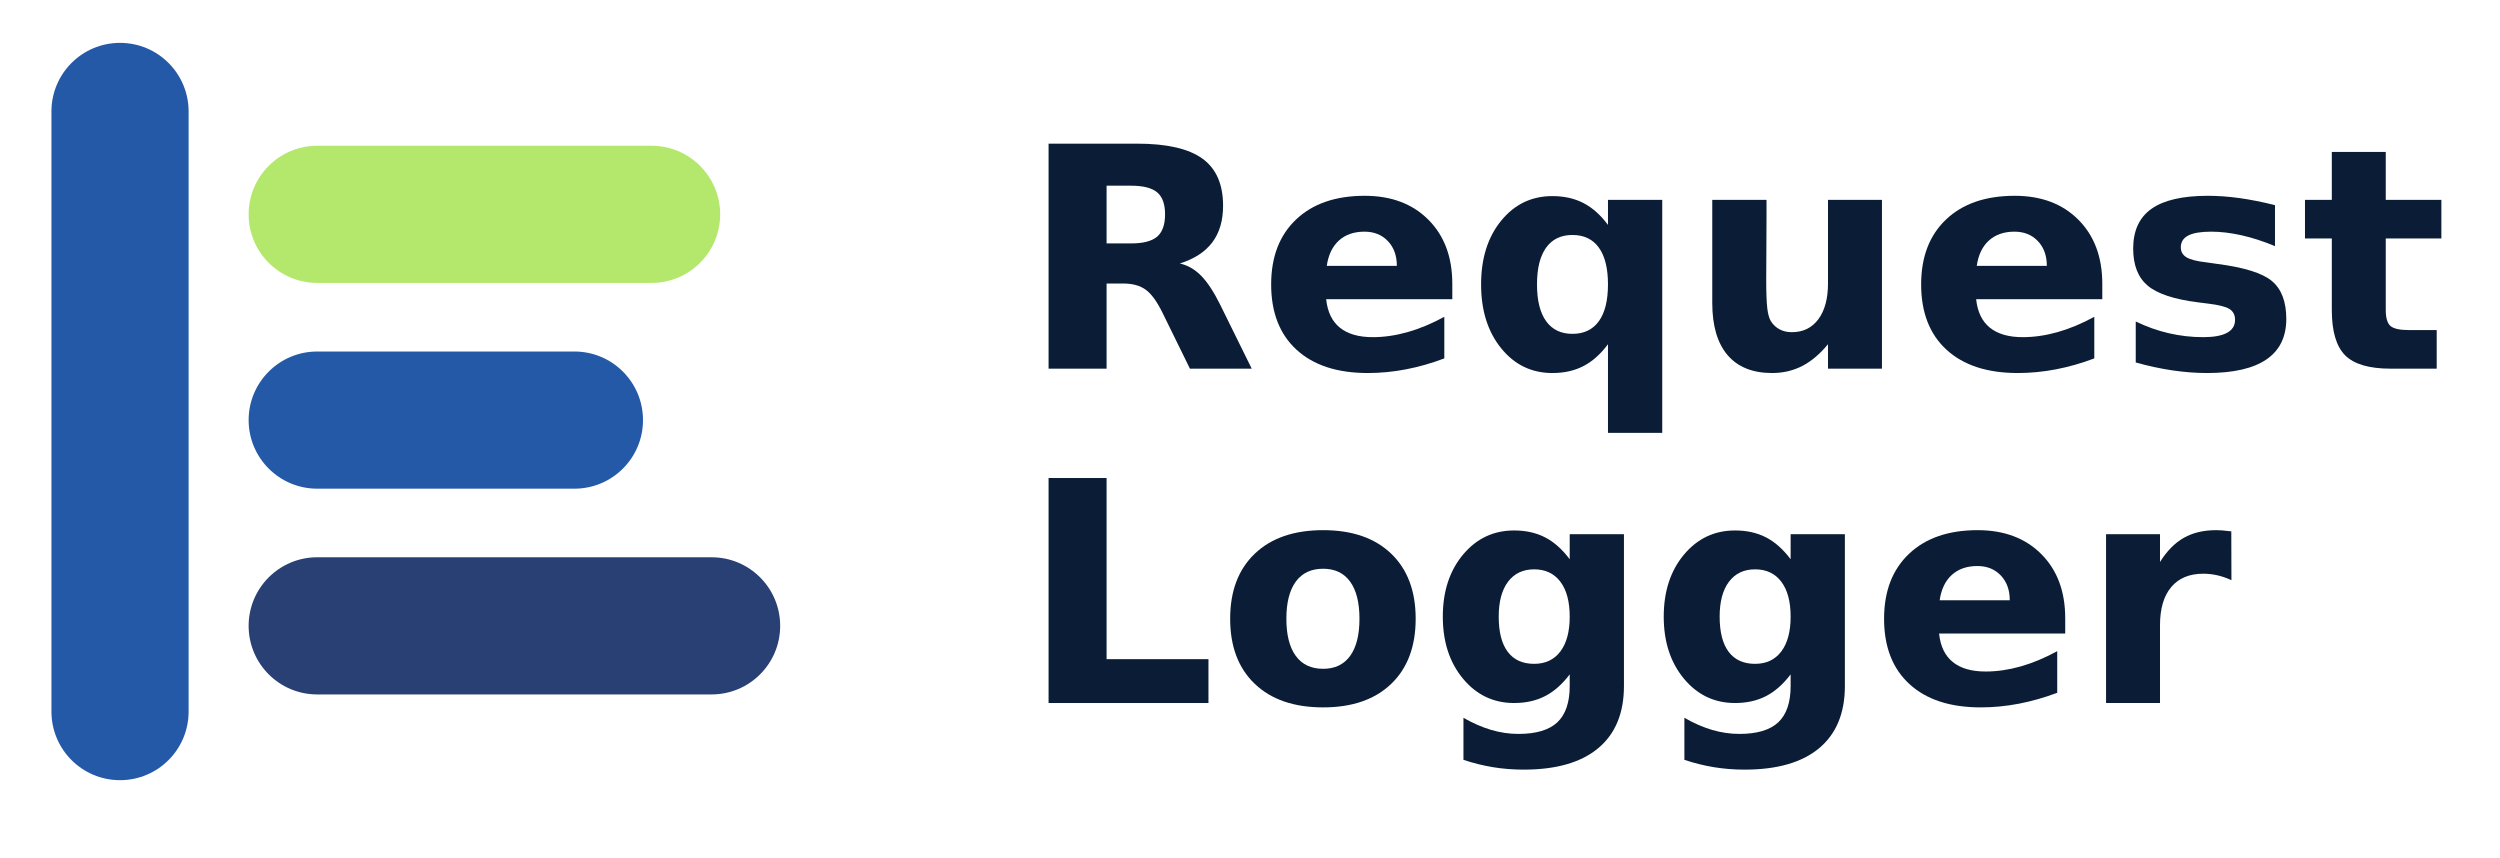
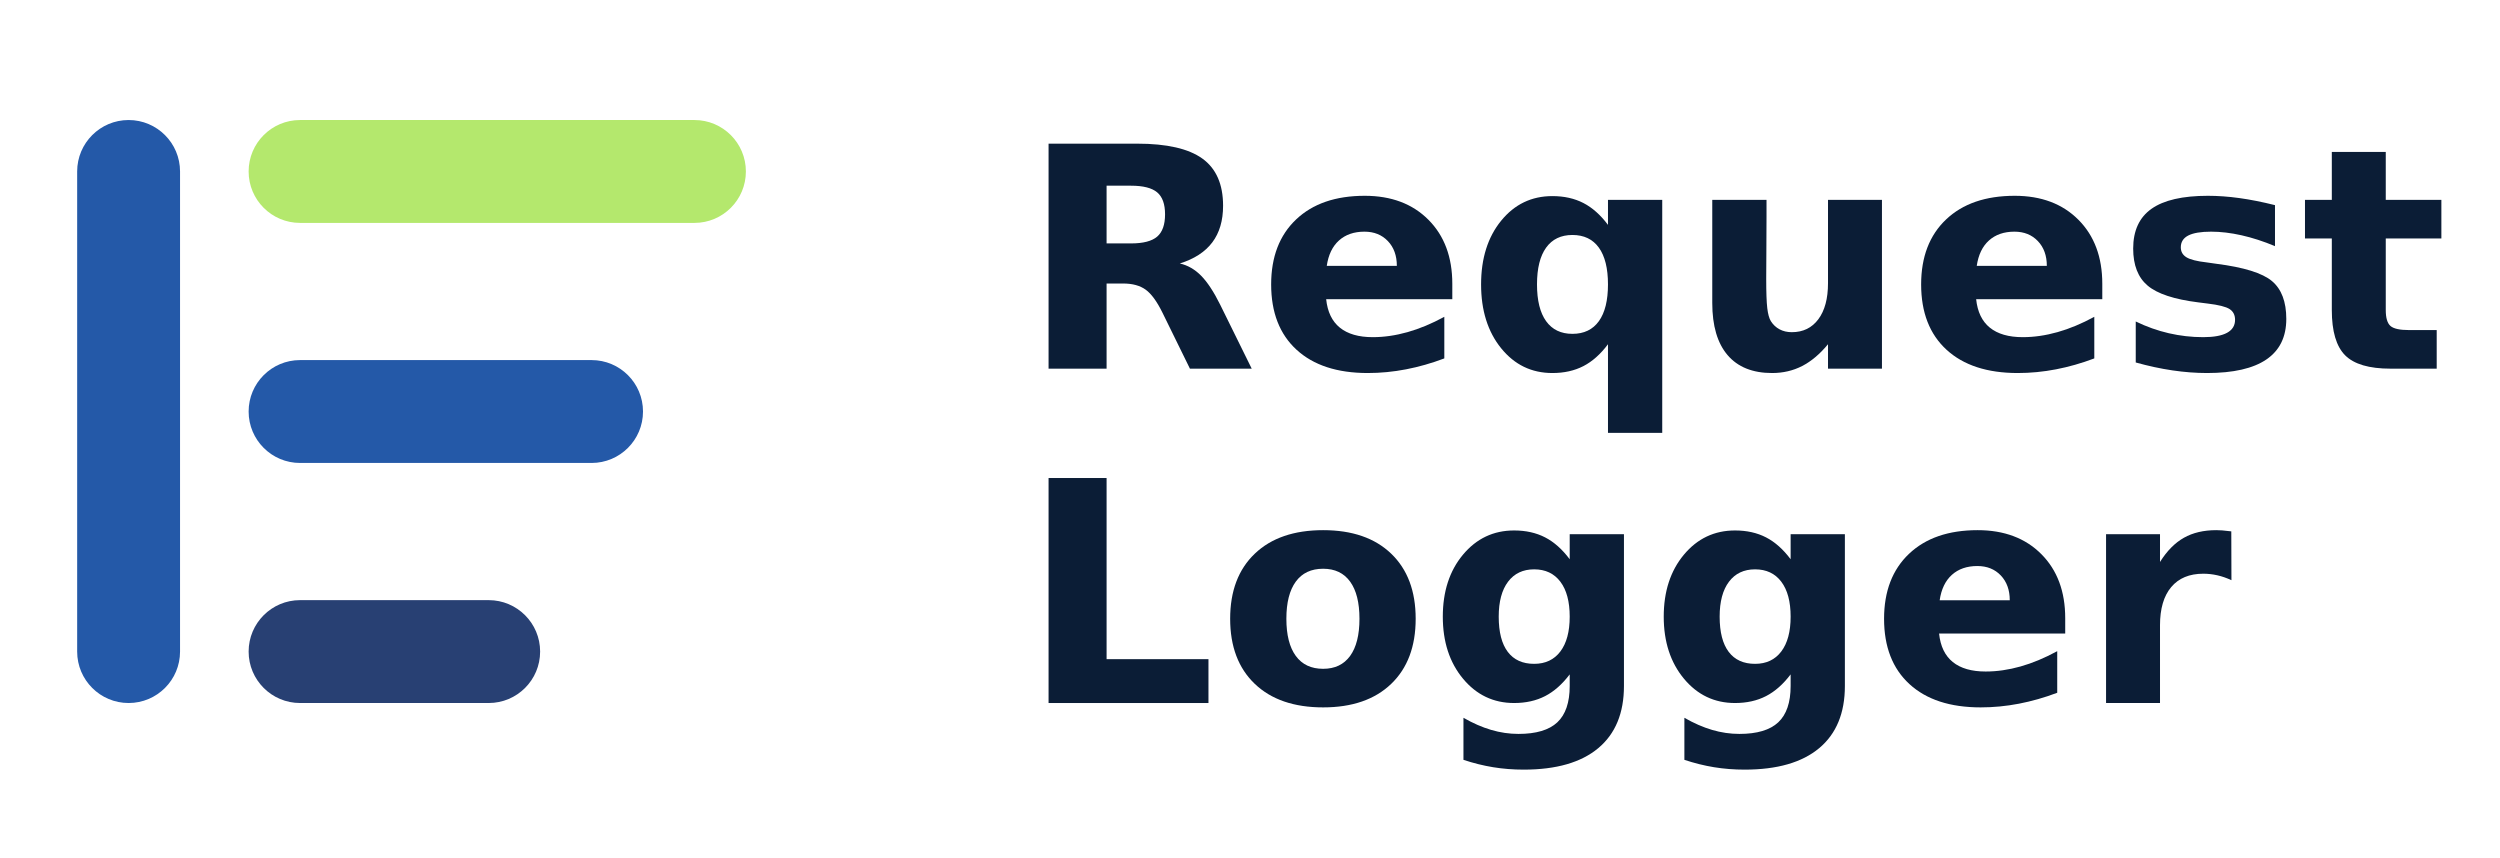
<svg xmlns="http://www.w3.org/2000/svg" viewBox="0 0 291.6 100" role="img" aria-label="Request Logger">
-   <rect x="6" y="5" width="16" height="86" rx="8" fill="#2459A8" />
-   <rect x="29" y="17" width="55" height="16" rx="8" fill="#B4E86D" />
-   <rect x="29" y="41" width="46" height="16" rx="8" fill="#2459A8" />
-   <rect x="29" y="65" width="62" height="16" rx="8" fill="#284073" />
+   <rect x="9" y="14" width="12" height="68" rx="6" fill="#2459A8" />
+   <rect x="29" y="14" width="58" height="12" rx="6" fill="#B4E86D" />
+   <rect x="29" y="42" width="46" height="12" rx="6" fill="#2459A8" />
+   <rect x="29" y="70" width="34" height="12" rx="6" fill="#284073" />
  <path transform="translate(119.000 43) scale(0.01757812 -0.01757812)" fill="#0B1D36" d="M735 831Q856 831 908.5 876.0Q961 921 961 1024Q961 1126 908.5 1170.0Q856 1214 735 1214H573V831ZM573 565V0H188V1493H776Q1071 1493 1208.5 1394.0Q1346 1295 1346 1081Q1346 933 1274.5 838.0Q1203 743 1059 698Q1138 680 1200.5 616.5Q1263 553 1327 424L1536 0H1126L944 371Q889 483 832.5 524.0Q776 565 682 565Z" />
  <path transform="translate(146.721 43) scale(0.01757812 -0.01757812)" fill="#0B1D36" d="M1290 563V461H453Q466 335 544.0 272.0Q622 209 762 209Q875 209 993.5 242.5Q1112 276 1237 344V68Q1110 20 983.0 -4.5Q856 -29 729 -29Q425 -29 256.5 125.5Q88 280 88 559Q88 833 253.5 990.0Q419 1147 709 1147Q973 1147 1131.5 988.0Q1290 829 1290 563ZM922 682Q922 784 862.5 846.5Q803 909 707 909Q603 909 538.0 850.5Q473 792 457 682Z" />
  <path transform="translate(171.137 43) scale(0.01757812 -0.01757812)" fill="#0B1D36" d="M698 887Q584 887 523.5 803.0Q463 719 463 559Q463 399 523.5 315.0Q584 231 698 231Q813 231 873.5 315.0Q934 399 934 559Q934 719 873.5 803.0Q813 887 698 887ZM934 162Q860 63 771.0 17.0Q682 -29 565 -29Q358 -29 225.0 135.5Q92 300 92 559Q92 818 225.0 981.5Q358 1145 565 1145Q682 1145 771.0 1099.0Q860 1053 934 954V1120H1294V-426H934Z" />
  <path transform="translate(196.906 43) scale(0.01757812 -0.01757812)" fill="#0B1D36" d="M160 436V1120H520V1008Q520 917 519.0 779.5Q518 642 518 596Q518 461 525.0 401.5Q532 342 549 315Q571 280 606.5 261.0Q642 242 688 242Q800 242 864.0 328.0Q928 414 928 567V1120H1286V0H928V162Q847 64 756.5 17.5Q666 -29 557 -29Q363 -29 261.5 90.0Q160 209 160 436Z" />
  <path transform="translate(222.535 43) scale(0.01757812 -0.01757812)" fill="#0B1D36" d="M1290 563V461H453Q466 335 544.0 272.0Q622 209 762 209Q875 209 993.5 242.5Q1112 276 1237 344V68Q1110 20 983.0 -4.5Q856 -29 729 -29Q425 -29 256.5 125.5Q88 280 88 559Q88 833 253.5 990.0Q419 1147 709 1147Q973 1147 1131.5 988.0Q1290 829 1290 563ZM922 682Q922 784 862.5 846.5Q803 909 707 909Q603 909 538.0 850.5Q473 792 457 682Z" />
  <path transform="translate(246.951 43) scale(0.01757812 -0.01757812)" fill="#0B1D36" d="M1047 1085V813Q932 861 825.0 885.0Q718 909 623 909Q521 909 471.5 883.5Q422 858 422 805Q422 762 459.5 739.0Q497 716 594 705L657 696Q932 661 1027.0 581.0Q1122 501 1122 330Q1122 151 990.0 61.0Q858 -29 596 -29Q485 -29 366.5 -11.5Q248 6 123 41V313Q230 261 342.5 235.0Q455 209 571 209Q676 209 729.0 238.0Q782 267 782 324Q782 372 745.5 395.5Q709 419 600 432L537 440Q298 470 202.0 551.0Q106 632 106 797Q106 975 228.0 1061.0Q350 1147 602 1147Q701 1147 810.0 1132.0Q919 1117 1047 1085Z" />
  <path transform="translate(268.379 43) scale(0.01757812 -0.01757812)" fill="#0B1D36" d="M563 1438V1120H932V864H563V389Q563 311 594.0 283.5Q625 256 717 256H901V0H594Q382 0 293.5 88.5Q205 177 205 389V864H27V1120H205V1438Z" />
  <path transform="translate(119.000 82) scale(0.01757812 -0.01757812)" fill="#0B1D36" d="M188 1493H573V291H1249V0H188Z" />
  <path transform="translate(141.939 82) scale(0.01757812 -0.01757812)" fill="#0B1D36" d="M705 891Q586 891 523.5 805.5Q461 720 461 559Q461 398 523.5 312.5Q586 227 705 227Q822 227 884.0 312.5Q946 398 946 559Q946 720 884.0 805.5Q822 891 705 891ZM705 1147Q994 1147 1156.5 991.0Q1319 835 1319 559Q1319 283 1156.5 127.0Q994 -29 705 -29Q415 -29 251.5 127.0Q88 283 88 559Q88 835 251.5 991.0Q415 1147 705 1147Z" />
  <path transform="translate(166.672 82) scale(0.01757812 -0.01757812)" fill="#0B1D36" d="M934 190Q860 92 771.0 46.0Q682 0 565 0Q360 0 226.0 161.5Q92 323 92 573Q92 824 226.0 984.5Q360 1145 565 1145Q682 1145 771.0 1099.0Q860 1053 934 954V1120H1294V113Q1294 -157 1123.5 -299.5Q953 -442 629 -442Q524 -442 426.0 -426.0Q328 -410 229 -377V-98Q323 -152 413.0 -178.5Q503 -205 594 -205Q770 -205 852.0 -128.0Q934 -51 934 113ZM698 887Q587 887 525.0 805.0Q463 723 463 573Q463 419 523.0 339.5Q583 260 698 260Q810 260 872.0 342.0Q934 424 934 573Q934 723 872.0 805.0Q810 887 698 887Z" />
  <path transform="translate(192.441 82) scale(0.01757812 -0.01757812)" fill="#0B1D36" d="M934 190Q860 92 771.0 46.0Q682 0 565 0Q360 0 226.0 161.5Q92 323 92 573Q92 824 226.0 984.5Q360 1145 565 1145Q682 1145 771.0 1099.0Q860 1053 934 954V1120H1294V113Q1294 -157 1123.5 -299.5Q953 -442 629 -442Q524 -442 426.0 -426.0Q328 -410 229 -377V-98Q323 -152 413.0 -178.5Q503 -205 594 -205Q770 -205 852.0 -128.0Q934 -51 934 113ZM698 887Q587 887 525.0 805.0Q463 723 463 573Q463 419 523.0 339.5Q583 260 698 260Q810 260 872.0 342.0Q934 424 934 573Q934 723 872.0 805.0Q810 887 698 887Z" />
  <path transform="translate(218.211 82) scale(0.01757812 -0.01757812)" fill="#0B1D36" d="M1290 563V461H453Q466 335 544.0 272.0Q622 209 762 209Q875 209 993.5 242.5Q1112 276 1237 344V68Q1110 20 983.0 -4.5Q856 -29 729 -29Q425 -29 256.5 125.5Q88 280 88 559Q88 833 253.5 990.0Q419 1147 709 1147Q973 1147 1131.5 988.0Q1290 829 1290 563ZM922 682Q922 784 862.5 846.5Q803 909 707 909Q603 909 538.0 850.5Q473 792 457 682Z" />
  <path transform="translate(242.627 82) scale(0.01757812 -0.01757812)" fill="#0B1D36" d="M1004 815Q957 837 910.5 847.5Q864 858 817 858Q679 858 604.5 769.5Q530 681 530 516V0H172V1120H530V936Q599 1046 688.5 1096.5Q778 1147 903 1147Q921 1147 942.0 1145.5Q963 1144 1003 1139Z" />
</svg>
